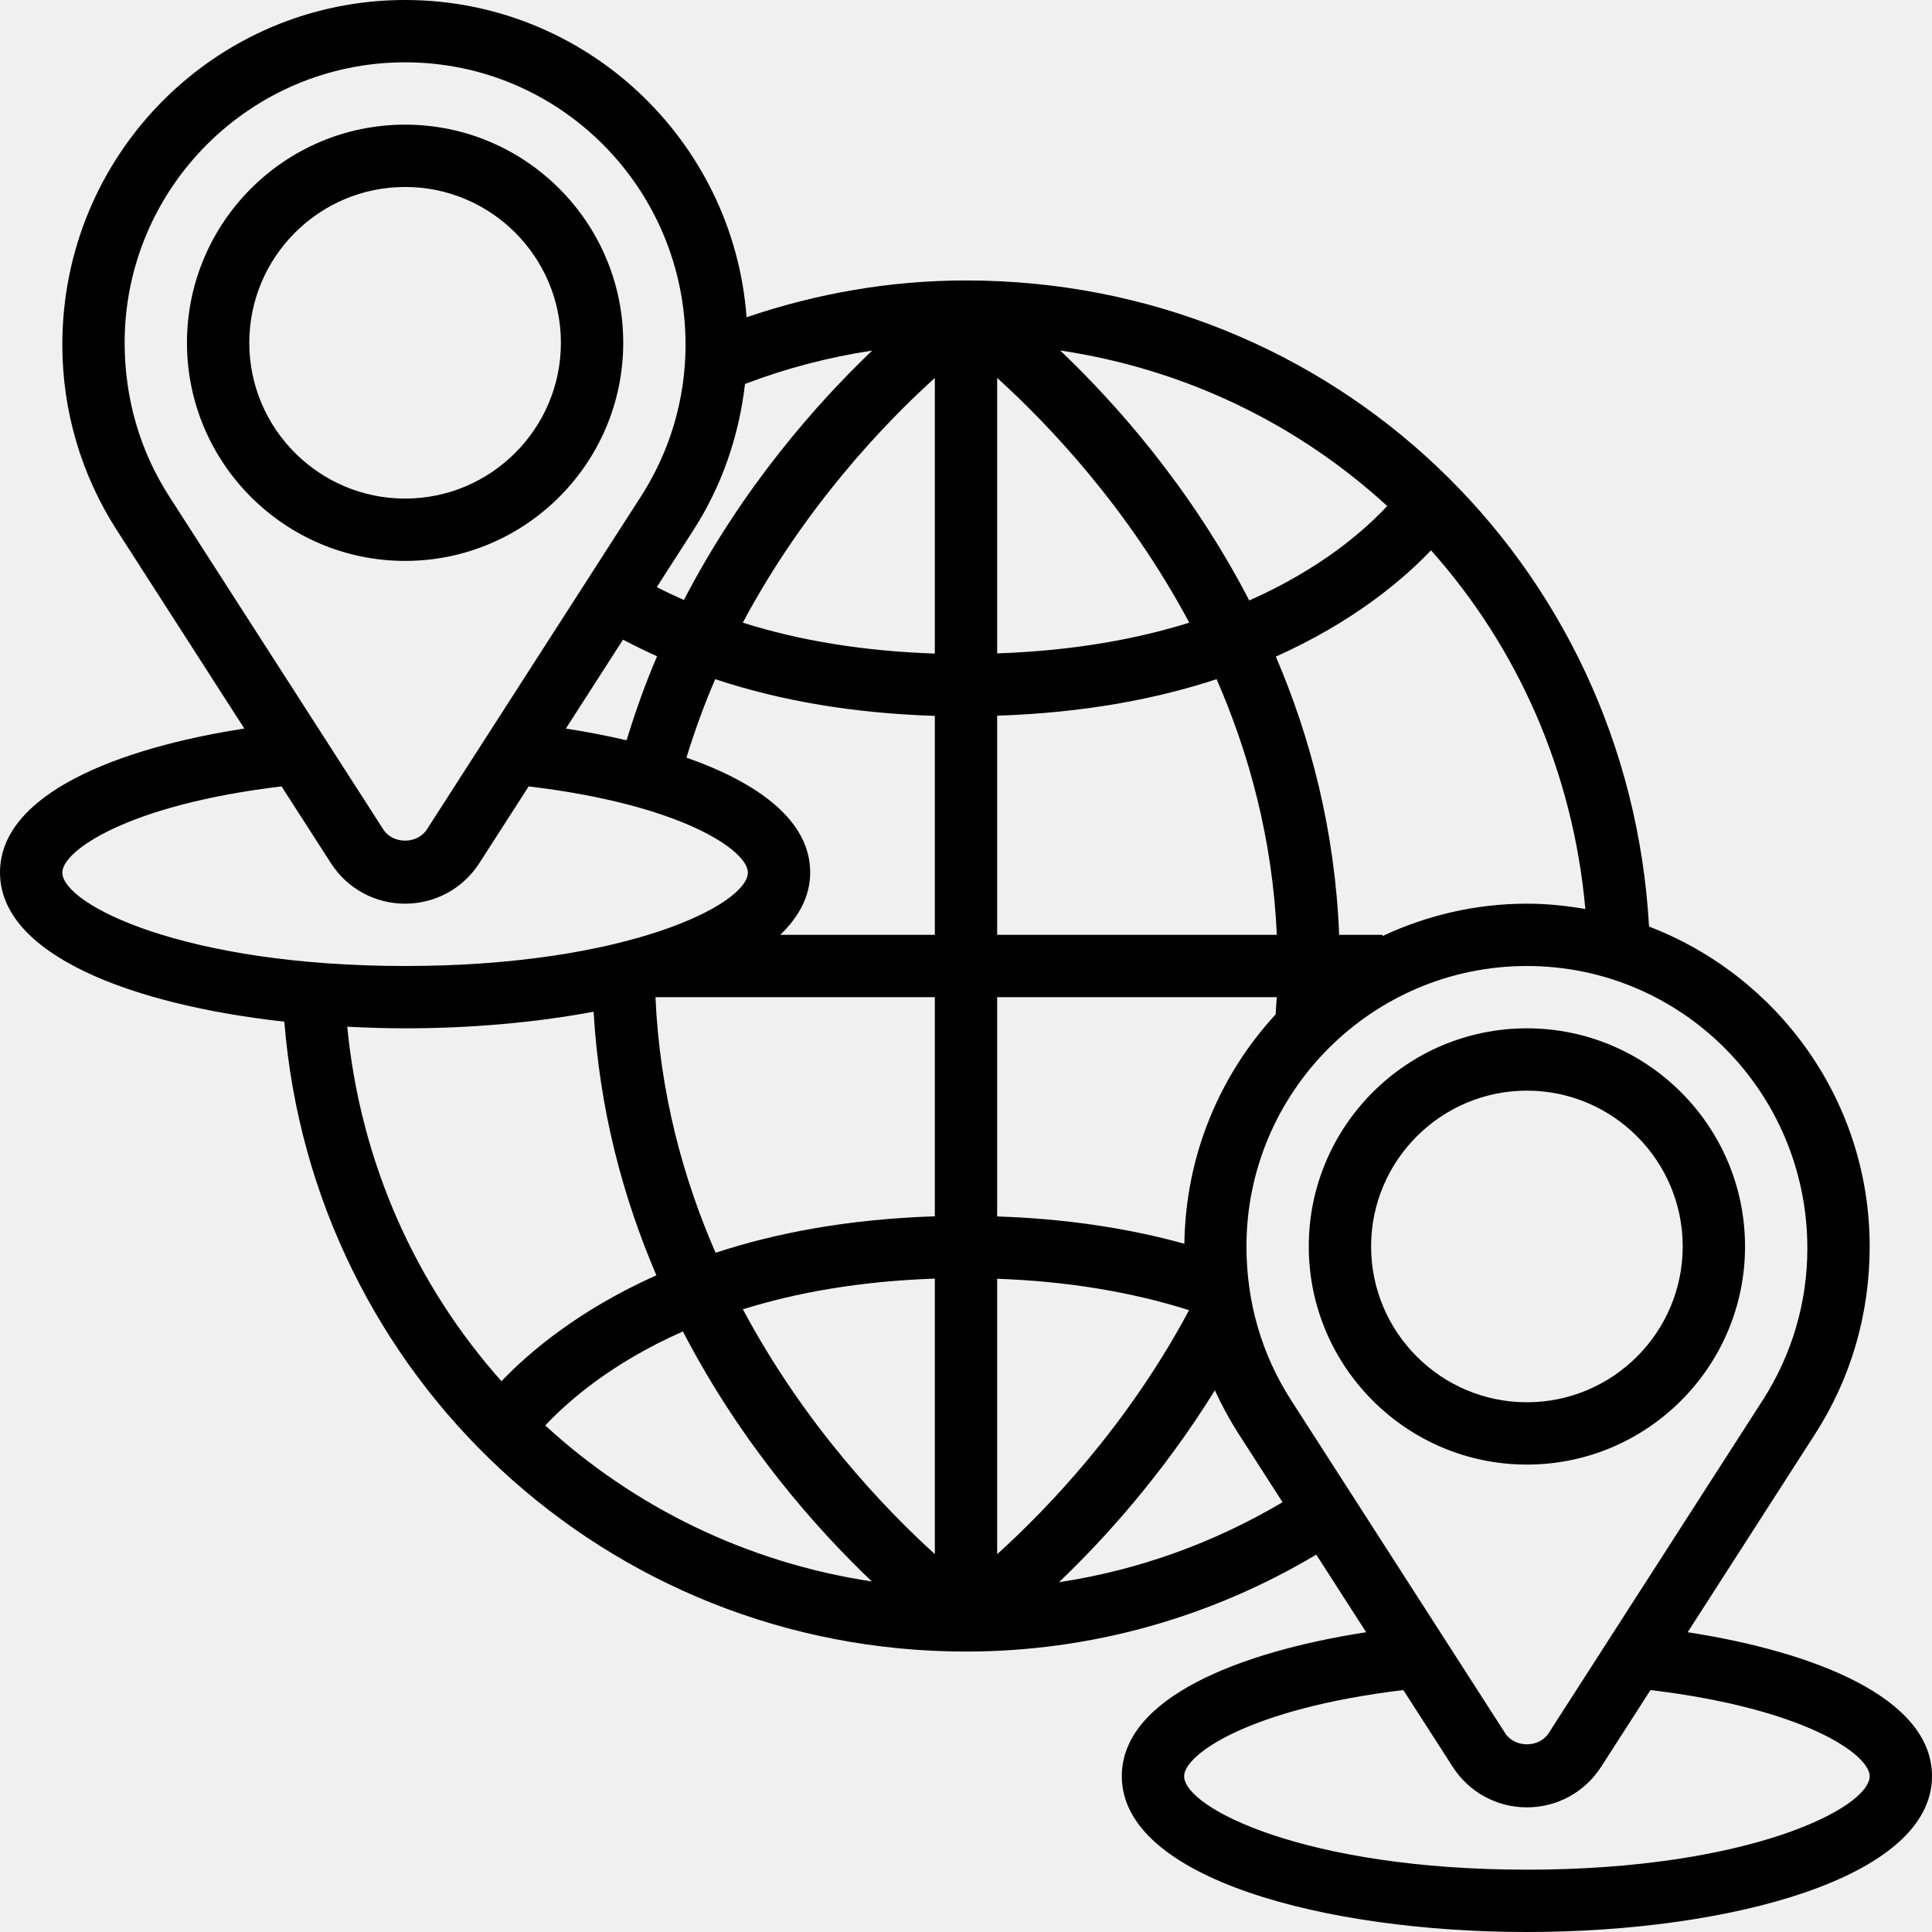
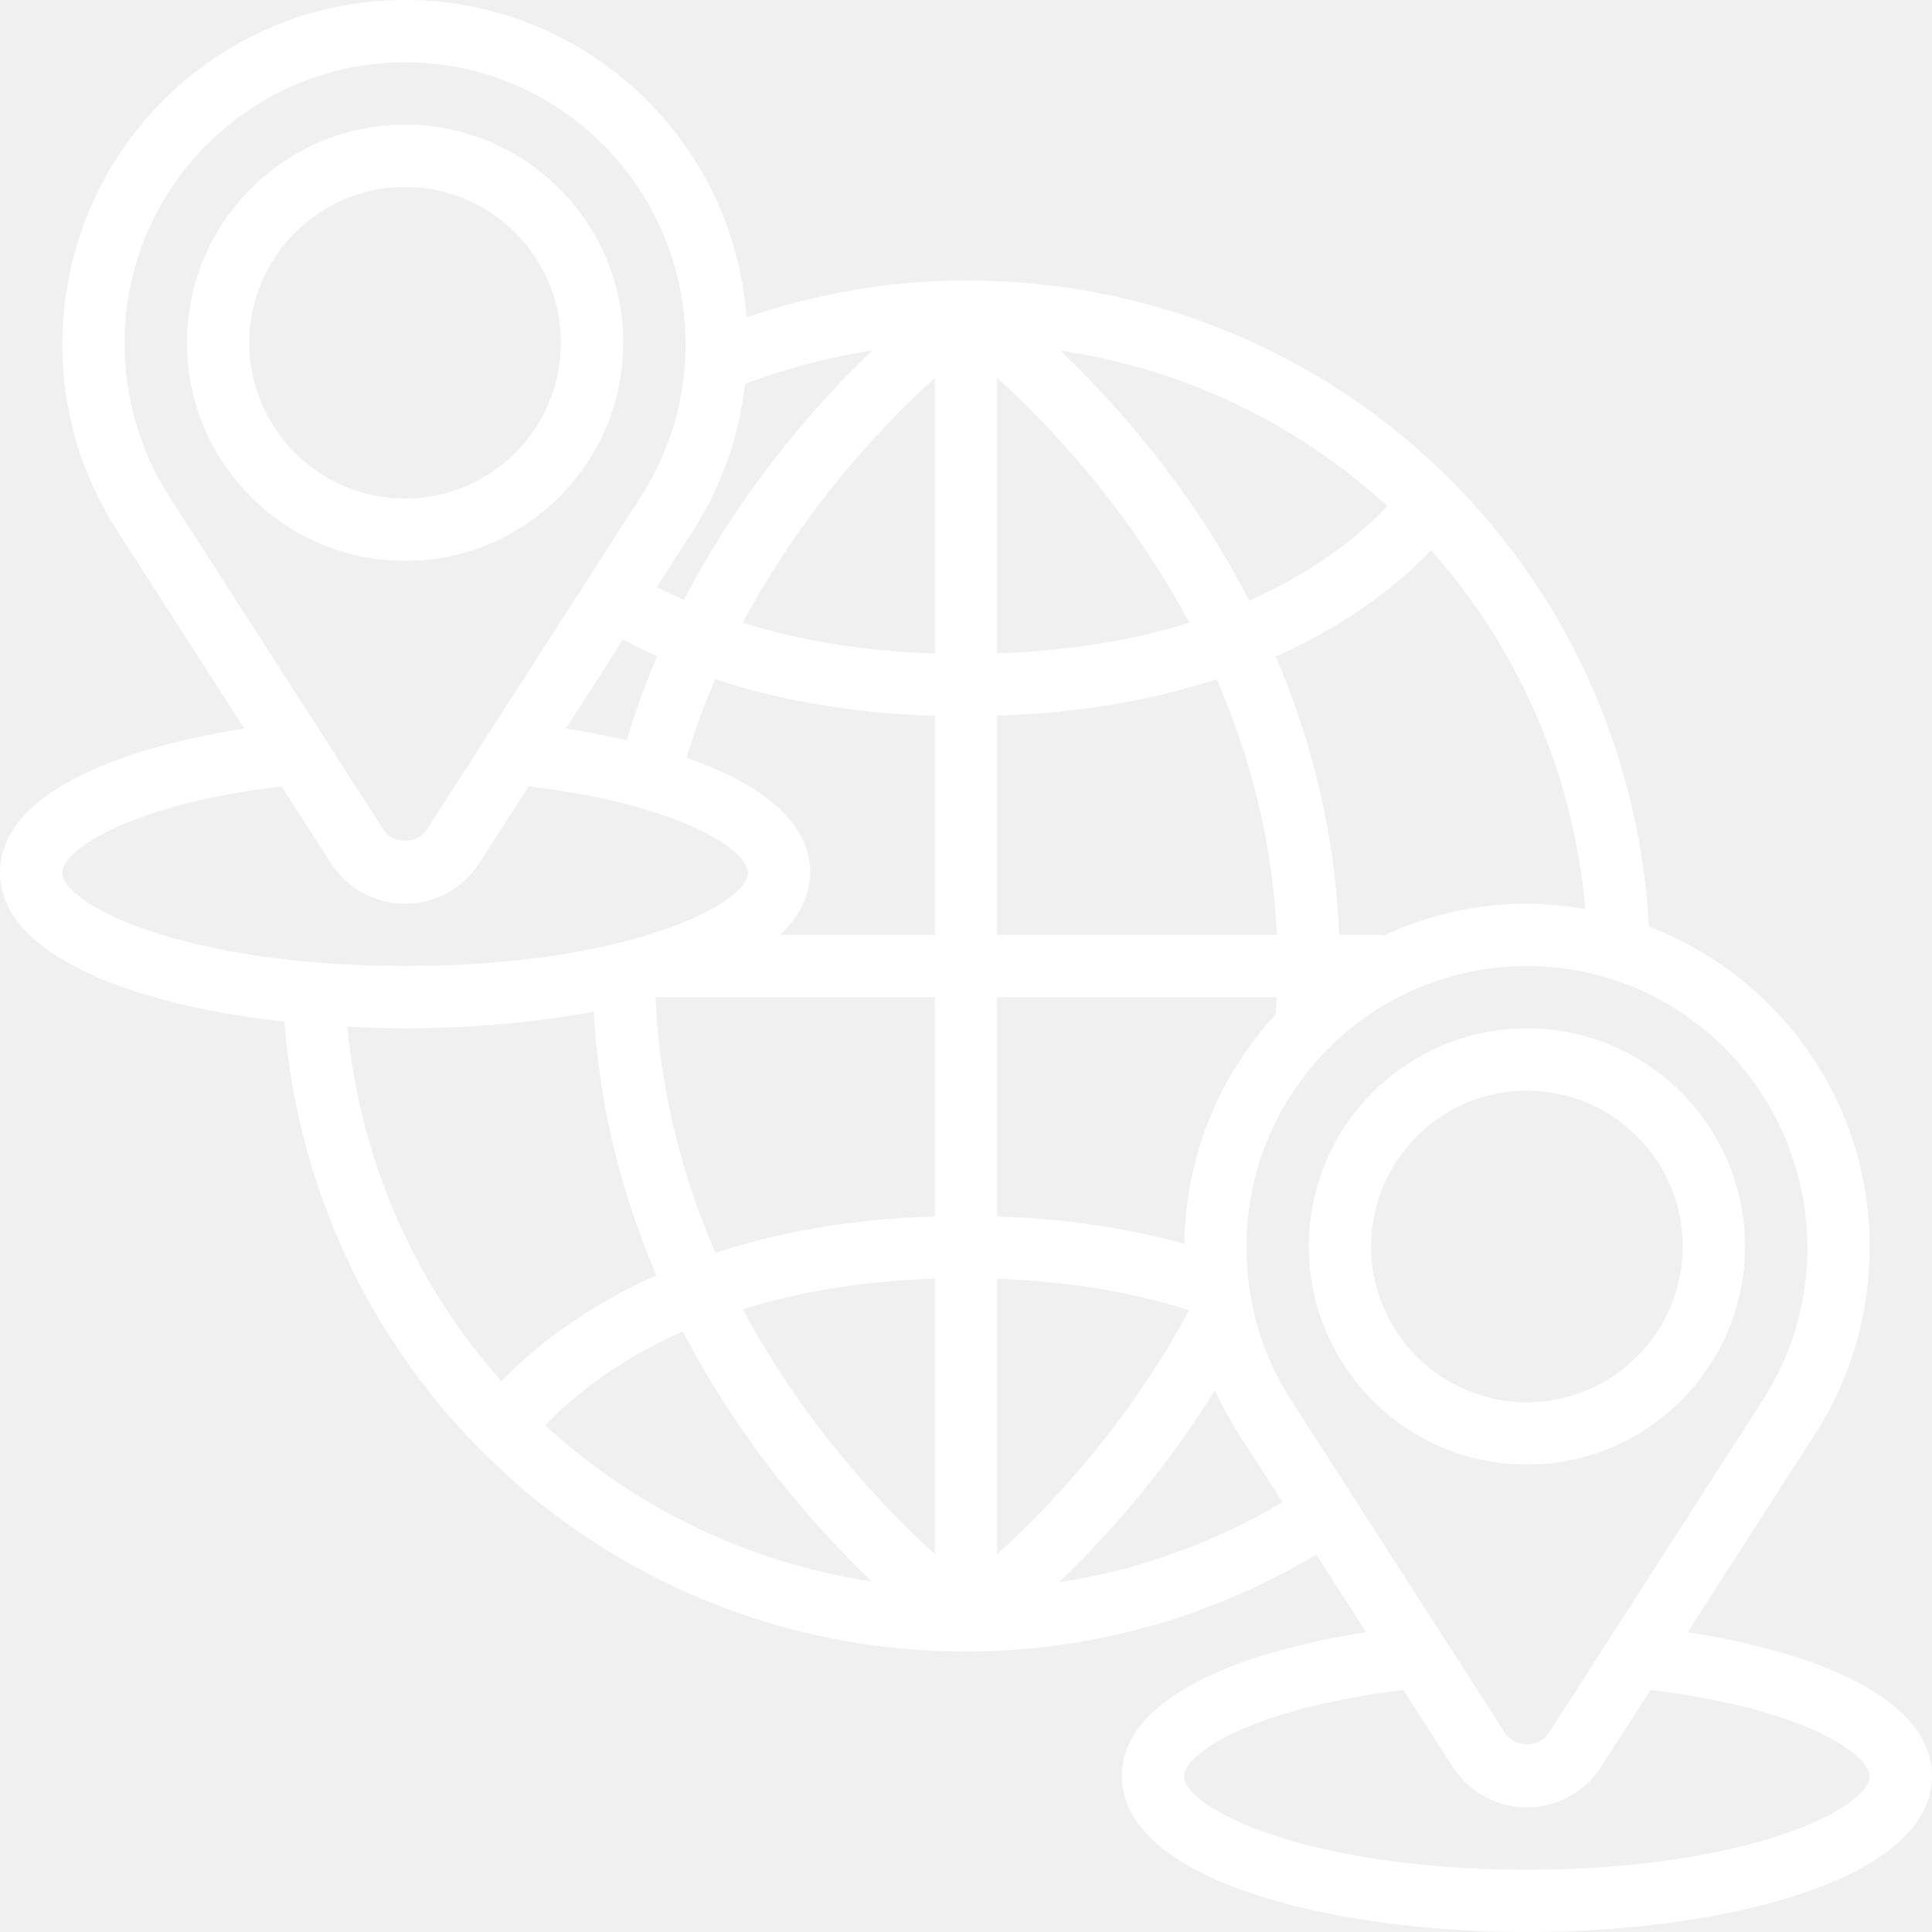
- <svg xmlns="http://www.w3.org/2000/svg" fill="#000000" height="800px" width="800px" version="1.1" id="Layer_1" viewBox="0 0 496 496" xml:space="preserve">
+ <svg xmlns="http://www.w3.org/2000/svg" fill="#FFFFFF" height="800px" width="800px" version="1.1" id="Layer_1" viewBox="0 0 496 496" xml:space="preserve">
  <g>
    <g>
      <g>
        <path d="M160,88c0-30.88-25.12-56-56-56S48,57.12,48,88s25.12,56,56,56S160,118.88,160,88z M64,88c0-22.056,17.944-40,40-40     c22.056,0,40,17.944,40,40c0,22.056-17.944,40-40,40C81.944,128,64,110.056,64,88z" />
        <path d="M448,320c0-30.88-25.12-56-56-56s-56,25.12-56,56s25.12,56,56,56S448,350.88,448,320z M352,320c0-22.056,17.944-40,40-40     c22.056,0,40,17.944,40,40c0,22.056-17.944,40-40,40C369.944,360,352,342.056,352,320z" />
        <path d="M433.272,419.04l32.752-50.952C475.168,353.864,480,337.408,480,320c0-37.464-23.576-69.448-56.64-82.12     C418.096,144.448,342.208,72,248,72c-19.352,0-38.216,3.296-56.336,9.448C188.296,35.984,150.312,0,104,0     C55.48,0,16,39.48,16,88.504c0,16.904,4.832,33.36,13.976,47.584l32.752,50.952C30.456,192.032,0,203.784,0,224     c0,20.944,33.296,33.896,72.992,38.288C80.32,353.496,155.768,424,248,424c31.816,0,62.704-8.648,89.92-24.888l12.816,19.928     C318.456,424.032,288,435.784,288,456c0,26.264,52.32,40,104,40s104-13.736,104-40C496,435.784,465.544,424.032,433.272,419.04z      M191.264,98.576c10.592-4.04,21.504-6.88,32.656-8.576c-14.168,13.512-33.304,35.088-48.344,64.04     c-2.36-1.056-4.696-2.136-6.96-3.312l9.408-14.64C185.288,124.792,189.704,112.048,191.264,98.576z M168.688,168.48     c-2.936,6.832-5.528,14.064-7.824,21.576c-5.072-1.192-10.304-2.192-15.592-3.016l14.672-22.824     C162.792,165.728,165.712,167.144,168.688,168.48z M43.44,127.44C35.952,115.8,32,102.336,32,88c0-39.696,32.304-72,72-72     s72,32.304,72,72.504c0,13.832-3.952,27.296-11.44,38.936l-54.968,85.504c-2.464,3.832-8.728,3.832-11.184,0L43.44,127.44z      M16,224c0-5.544,16.632-17.36,56.28-22.112l12.672,19.704C89.136,228.112,96.256,232,104,232s14.864-3.888,19.056-10.408     l12.672-19.704C175.368,206.64,192,218.456,192,224c0,8.144-31.064,24-88,24C47.064,248,16,232.144,16,224z M128.744,354.592     c-21.912-24.576-36.224-56.056-39.592-91.008C94.08,263.832,99.032,264,104,264c16.664,0,33.368-1.448,48.392-4.264     c1.48,25.304,7.656,47.912,16.12,67.672C148.704,336.264,135.936,347.064,128.744,354.592z M139.984,365.96     c5.896-6.296,17.064-16.056,35.336-24.144c15.008,28.968,34.272,50.632,48.512,64.192     C191.744,401.16,162.816,386.912,139.984,365.96z M240,398.984c-12.984-11.776-33.464-33.2-49.28-62.848     c13.472-4.216,29.784-7.208,49.28-7.88V398.984z M240,312.264c-22.312,0.72-40.936,4.304-56.288,9.36     c-8.352-19.136-14.336-41.096-15.432-65.576c0.056-0.008,0.104-0.032,0.168-0.048H240V312.264z M240,240h-39.68     c4.84-4.68,7.68-10,7.68-16c0-13.384-13.384-23.04-31.768-29.496c2.16-7,4.608-13.752,7.392-20.136     c17.016,5.648,35.88,8.768,56.376,9.416V240z M240,167.792c-17.92-0.608-34.424-3.224-49.304-7.936     C206.536,130.208,227,108.776,240,97.024V167.792z M367.384,141.28c22.096,24.8,36.448,56.64,39.616,92.088     c-4.888-0.84-9.88-1.368-15-1.368c-13.248,0-25.768,3.024-37.048,8.304V240H343.8c-1.064-26.816-7.376-50.704-16.256-71.432     C347.424,159.672,360.216,148.808,367.384,141.28z M356.136,129.904c-5.856,6.288-17.04,16.112-35.416,24.256     c-15.008-28.968-34.296-50.632-48.552-64.184C304.4,94.784,333.328,108.992,356.136,129.904z M256,97.016     c12.984,11.768,33.488,33.184,49.32,62.84c-13.48,4.216-29.808,7.216-49.32,7.888V97.016z M256,183.736     c22.328-0.728,40.968-4.312,56.336-9.376c8.36,19.152,14.368,41.136,15.464,65.64H256V183.736z M256,256h71.776     c-0.072,1.416-0.176,2.92-0.28,4.416c-14.28,15.496-23.128,36.096-23.432,58.888c-14.896-4.12-30.992-6.448-48.064-7.008V256z      M256,399.008v-70.712c17.744,0.624,34.264,3.32,49.272,8.064C289.512,365.864,269.008,387.256,256,399.008z M271.864,406.2     c11.6-11.072,26.624-27.648,40.032-49.272c1.752,3.848,3.776,7.576,6.08,11.168l11.296,17.568     C311.528,396.168,292.104,403.152,271.864,406.2z M331.44,359.44C323.952,347.8,320,334.336,320,320c0-39.696,32.304-72,72-72     s72,32.304,72,72.504c0,13.832-3.952,27.296-11.44,38.936l-54.968,85.504c-2.464,3.832-8.728,3.832-11.184,0L331.44,359.44z      M392,480c-56.936,0-88-15.856-88-24c0-5.544,16.632-17.36,56.28-22.112l12.672,19.704C377.136,460.112,384.256,464,392,464     c7.744,0,14.864-3.888,19.056-10.408l12.672-19.704C463.368,438.64,480,450.456,480,456C480,464.144,448.936,480,392,480z" />
      </g>
    </g>
  </g>
</svg>
